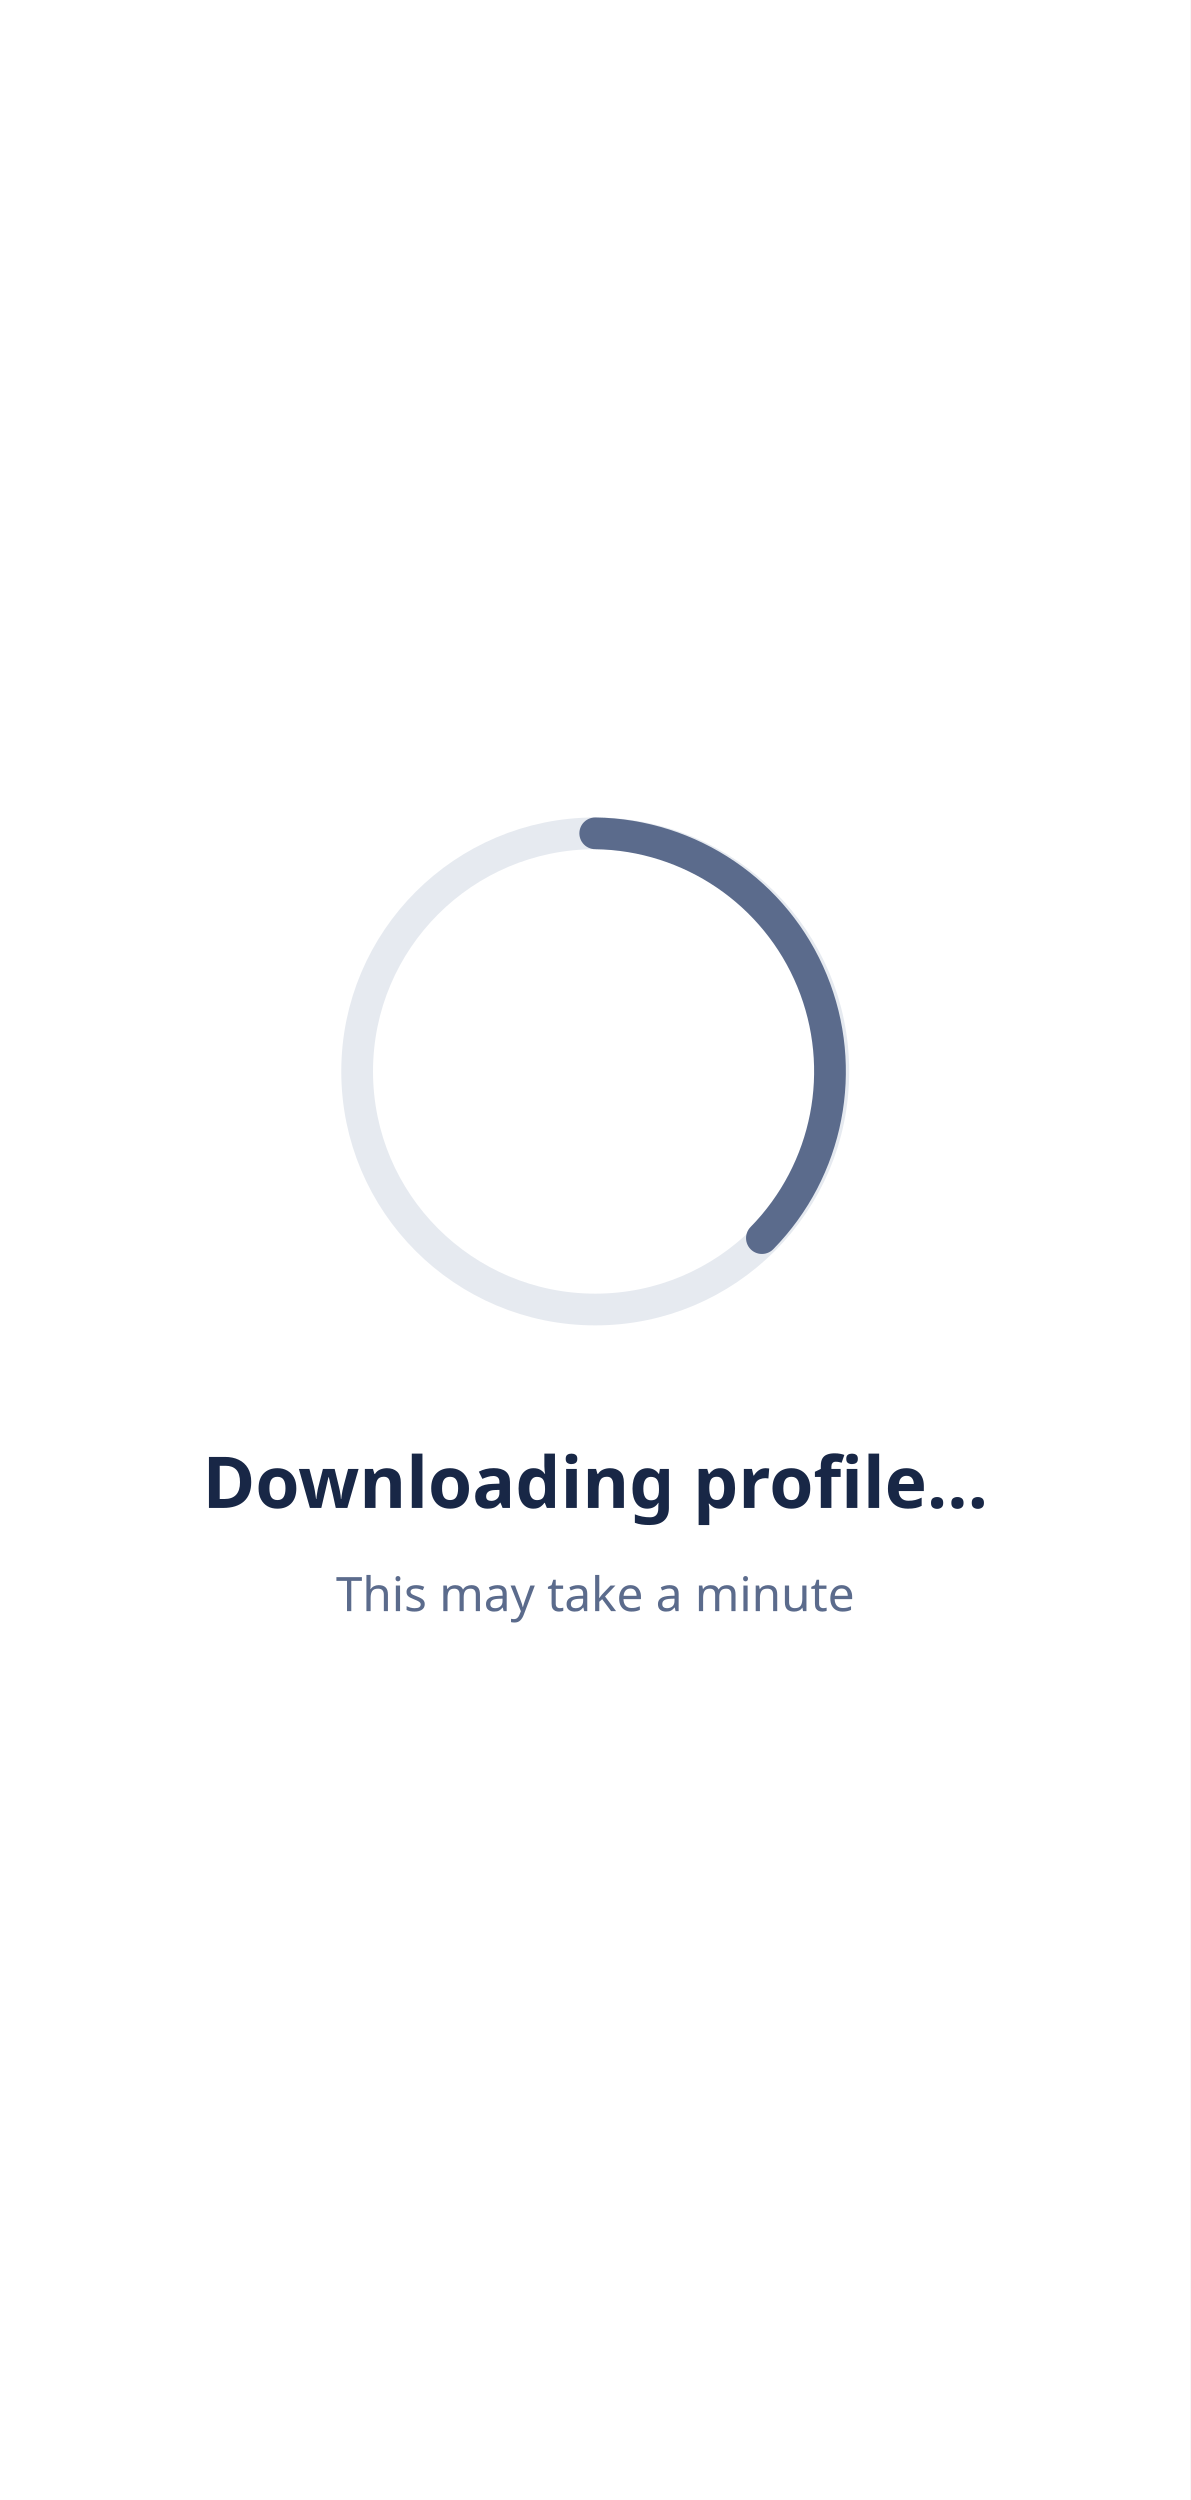
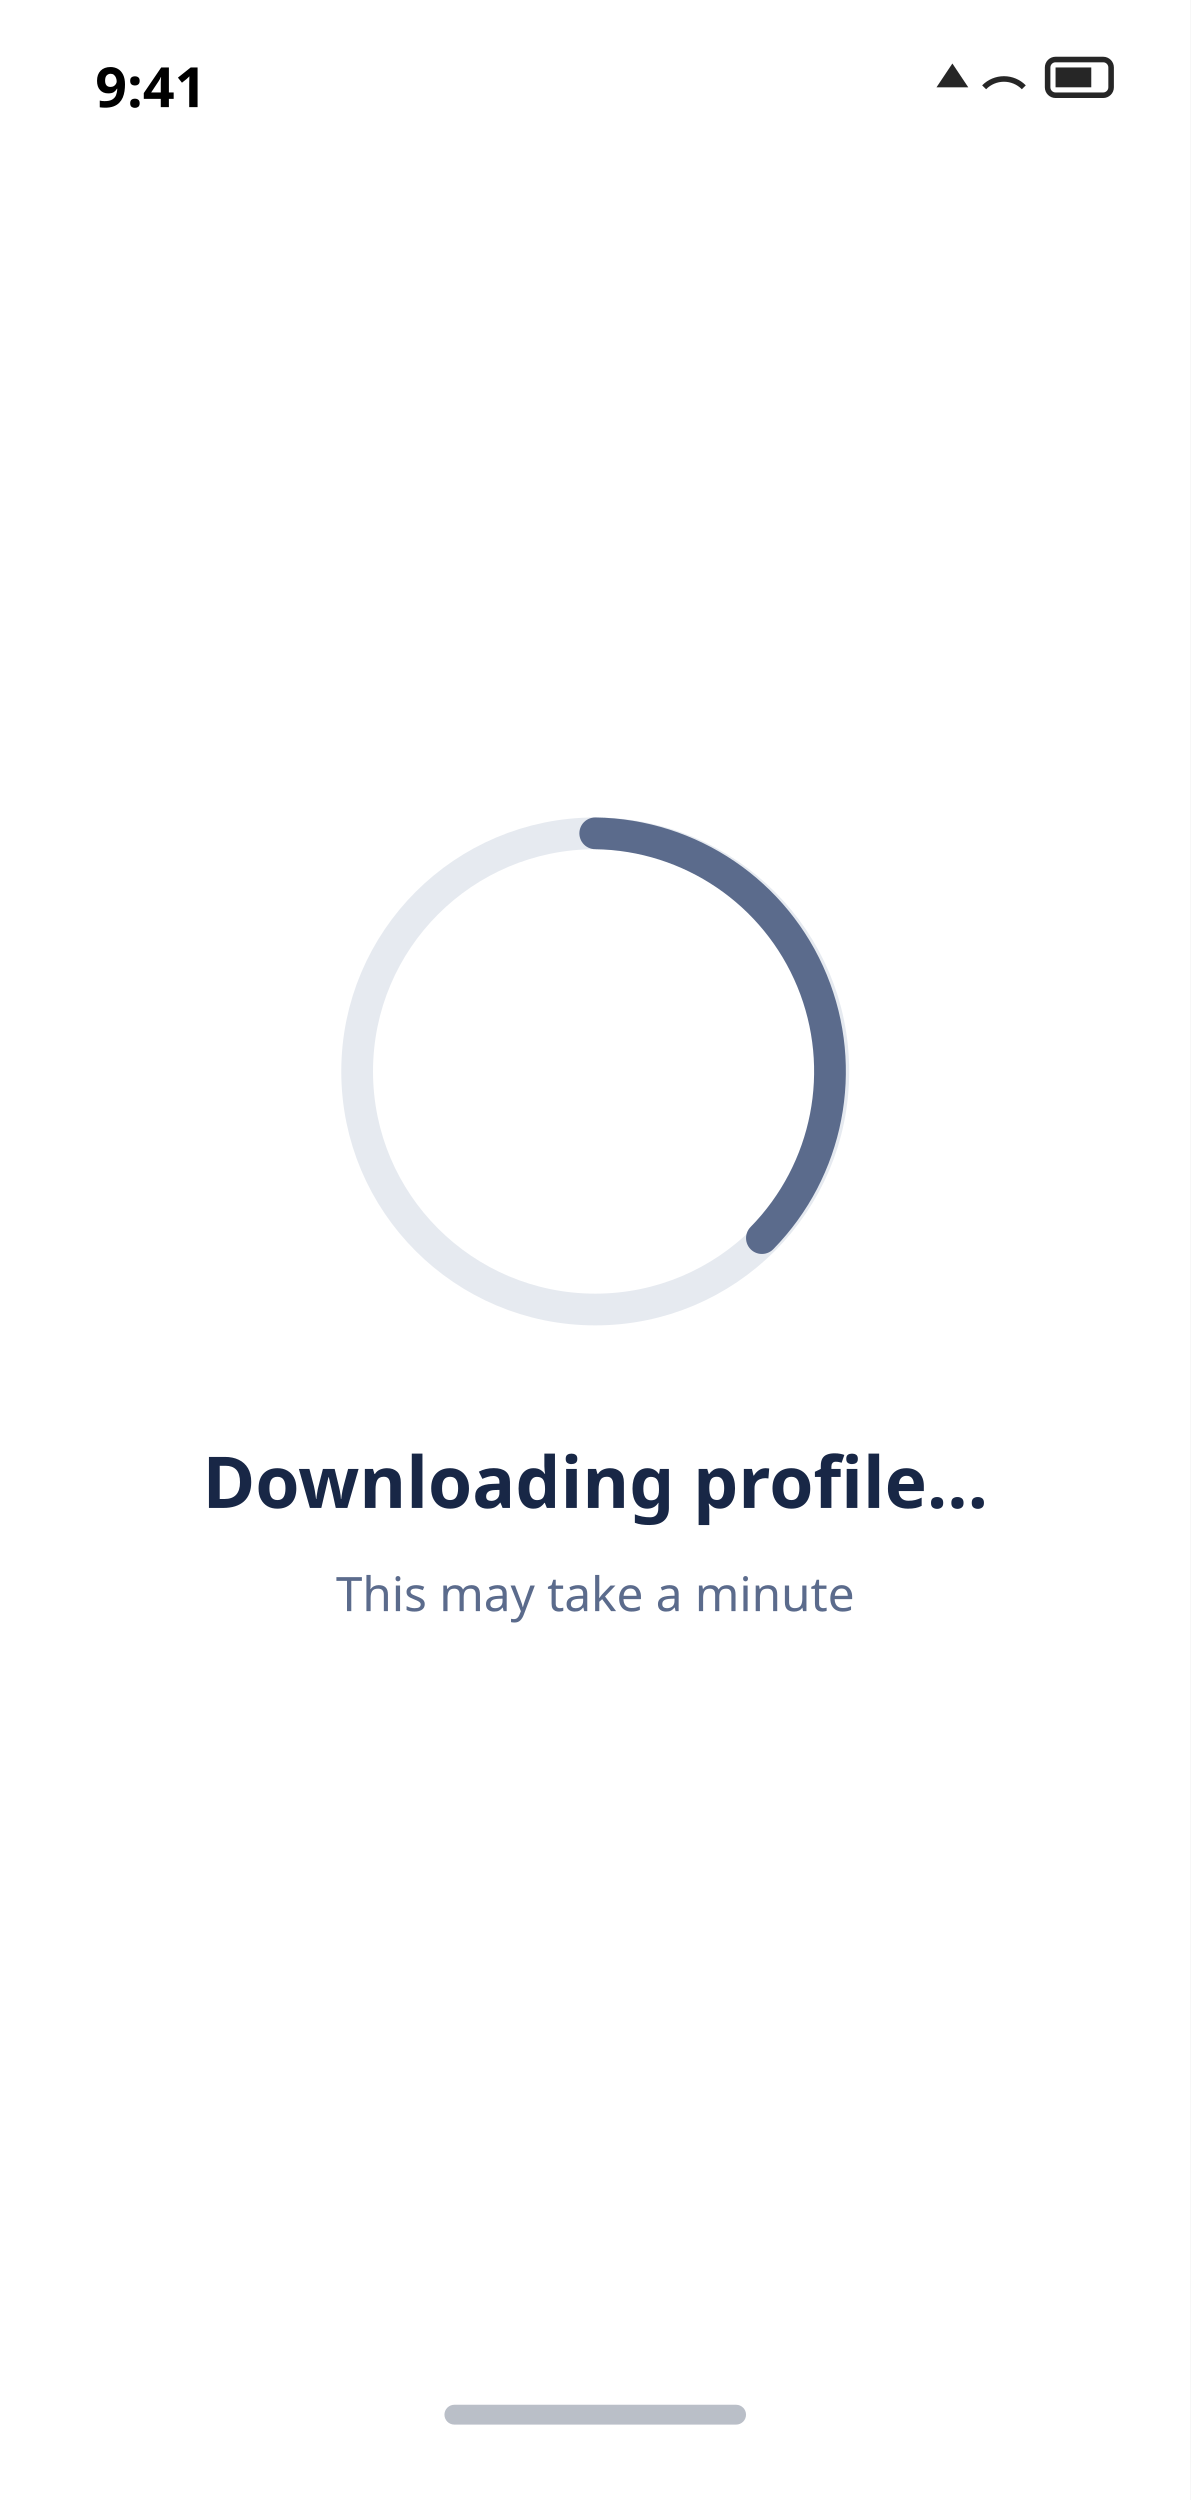
<svg xmlns="http://www.w3.org/2000/svg" viewBox="0 0 300 630">
  <rect width="300" height="630" fill="#ffffff" />
  <circle cx="150" cy="270" r="60" fill="none" stroke="#e6eaf0" stroke-width="8" />
  <path d="M150 210 a60 60 0 0 1 42 102" stroke="#5b6b8c" stroke-width="8" fill="none" stroke-linecap="round" />
  <text data-key="screen.g-downloading.title" x="150" y="380" text-anchor="middle" font-family="ui-sans-serif,system-ui,sans-serif" font-size="18" font-weight="700" fill="#182746">Downloading profile…</text>
  <text data-key="screen.g-downloading.subtitle" x="150" y="406" text-anchor="middle" font-family="ui-sans-serif,system-ui,sans-serif" font-size="12" fill="#5b6b8c">This may take a minute</text>
+   <g opacity="0.999">
+     <text x="24" y="27" font-family="ui-sans-serif,system-ui,sans-serif" font-size="14" font-weight="600" fill="#000000">9:41</text>
+     <g stroke="#000000" stroke-width="1.4" fill="none" opacity="0.85">
+       <path d="M236 22 l4 -6 l4 6z" fill="#000000" stroke="none" />
+       <path d="M248 22 a7 7 0 0 1 10 0" />
+       <rect x="264" y="15" width="16" height="9" rx="2" />
+       <rect x="266" y="17" width="9" height="5" fill="#000000" stroke="none" />
+     </g>
+     <rect x="112" y="606" width="76" height="5" rx="2.5" fill="#182746" opacity="0.3" />
+   </g>
</svg>
